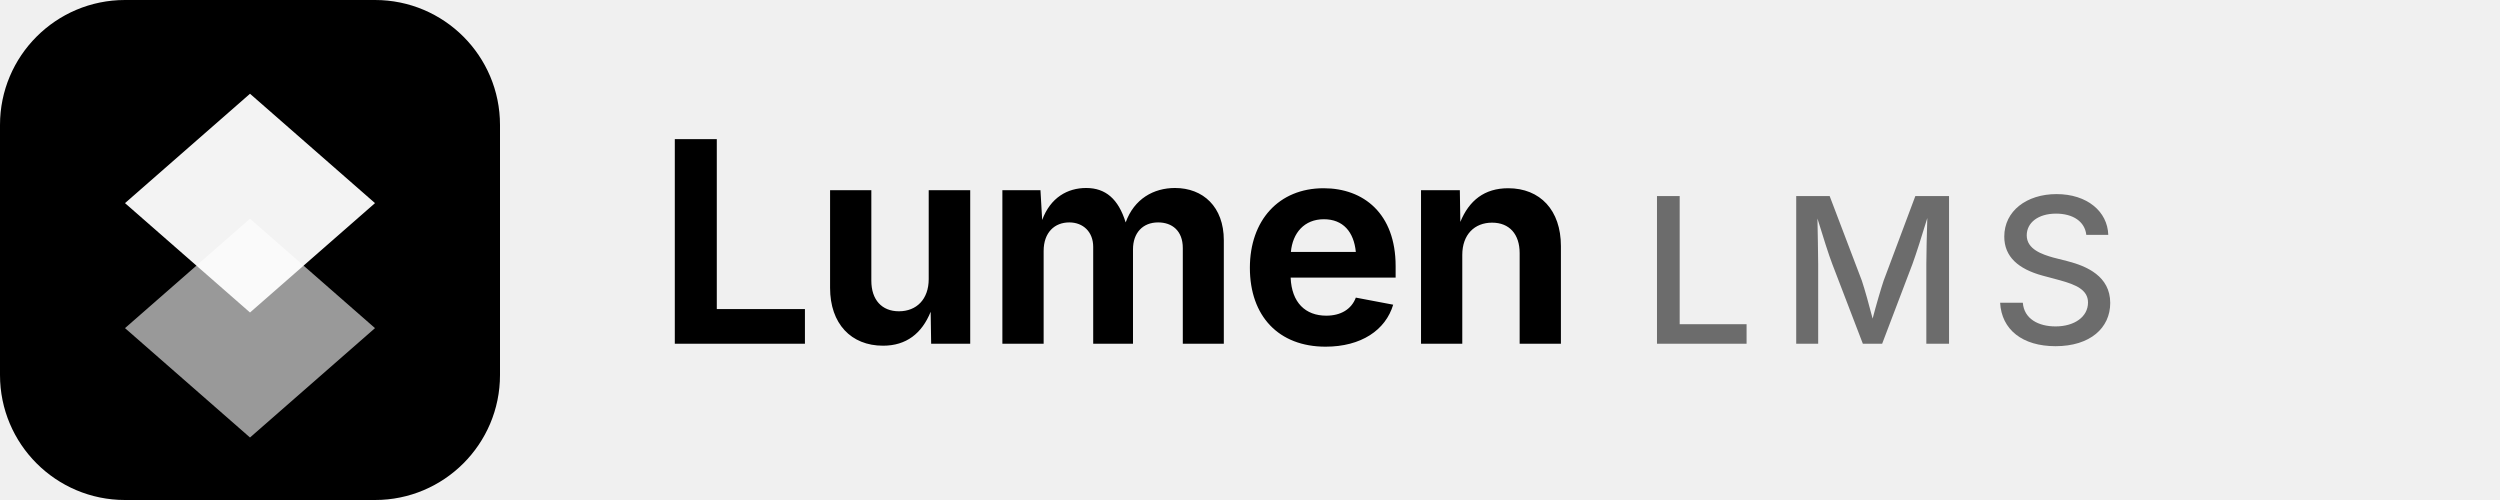
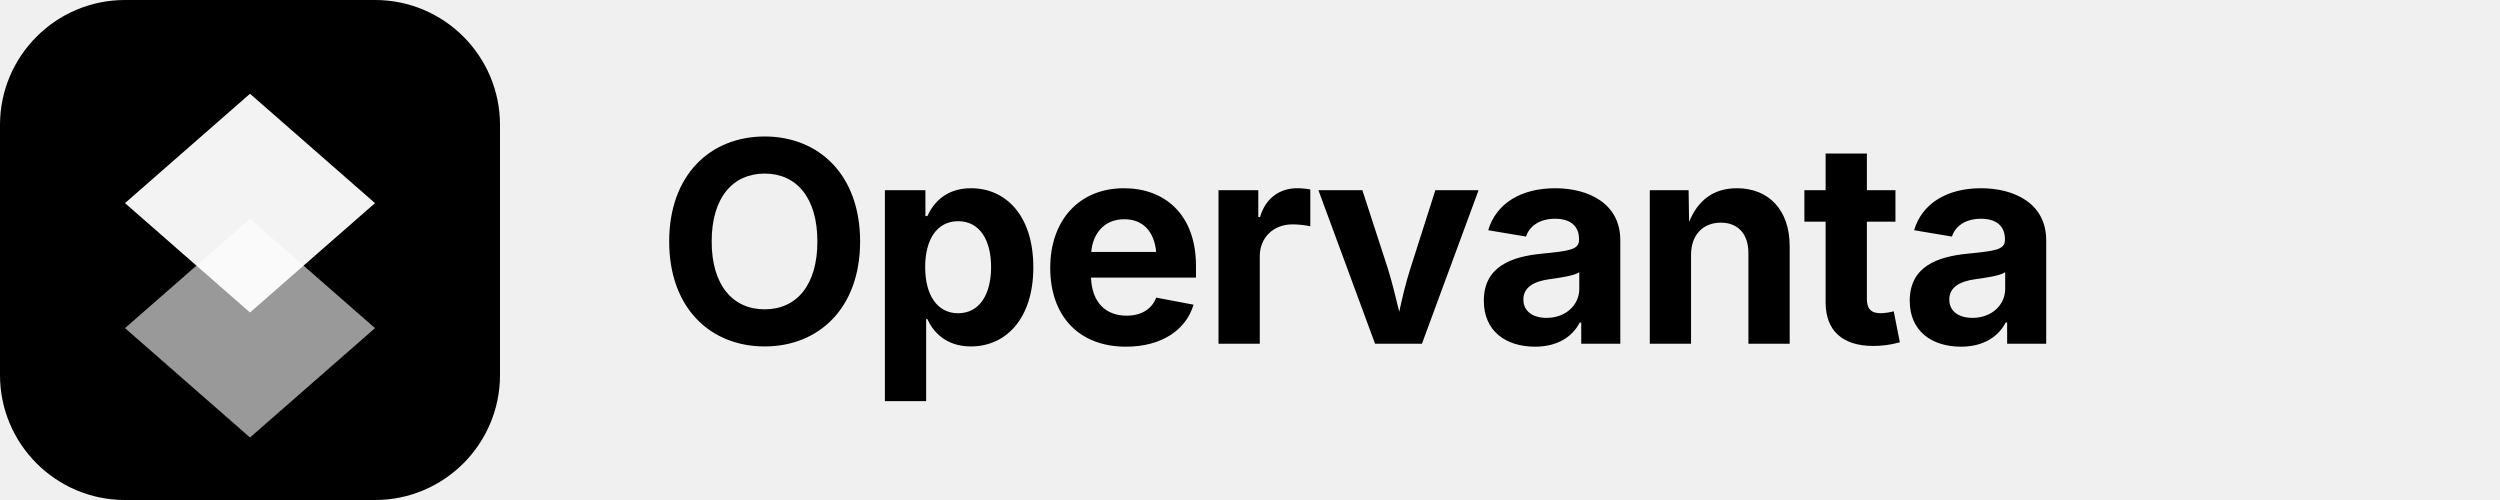
- <svg xmlns="http://www.w3.org/2000/svg" viewBox="0 0 160 32" role="img" aria-label="Lumen LMS">
+ <svg xmlns="http://www.w3.org/2000/svg" viewBox="0 0 160 32" role="img" aria-label="Opervanta">
  <rect width="32" height="32" rx="8" fill="currentColor" />
  <path d="M16 6 L24 13 L16 20 L8 13 Z" fill="#ffffff" fill-opacity="0.95" />
  <path d="M16 14 L24 21 L16 28 L8 21 Z" fill="#ffffff" fill-opacity="0.6" />
-   <text x="42" y="22" font-family="Inter, system-ui, -apple-system, 'Segoe UI', Roboto, sans-serif" font-size="18" font-weight="700" letter-spacing="-0.01em" fill="currentColor">Lumen</text>
-   <text x="105" y="22" font-family="Inter, system-ui, sans-serif" font-size="13" font-weight="500" letter-spacing="0.12em" fill="currentColor" fill-opacity="0.55">LMS</text>
+   <text x="42" y="22" font-family="Inter, system-ui, -apple-system, 'Segoe UI', Roboto, sans-serif" font-size="18" font-weight="700" letter-spacing="-0.02em" fill="currentColor">Opervanta</text>
</svg>
